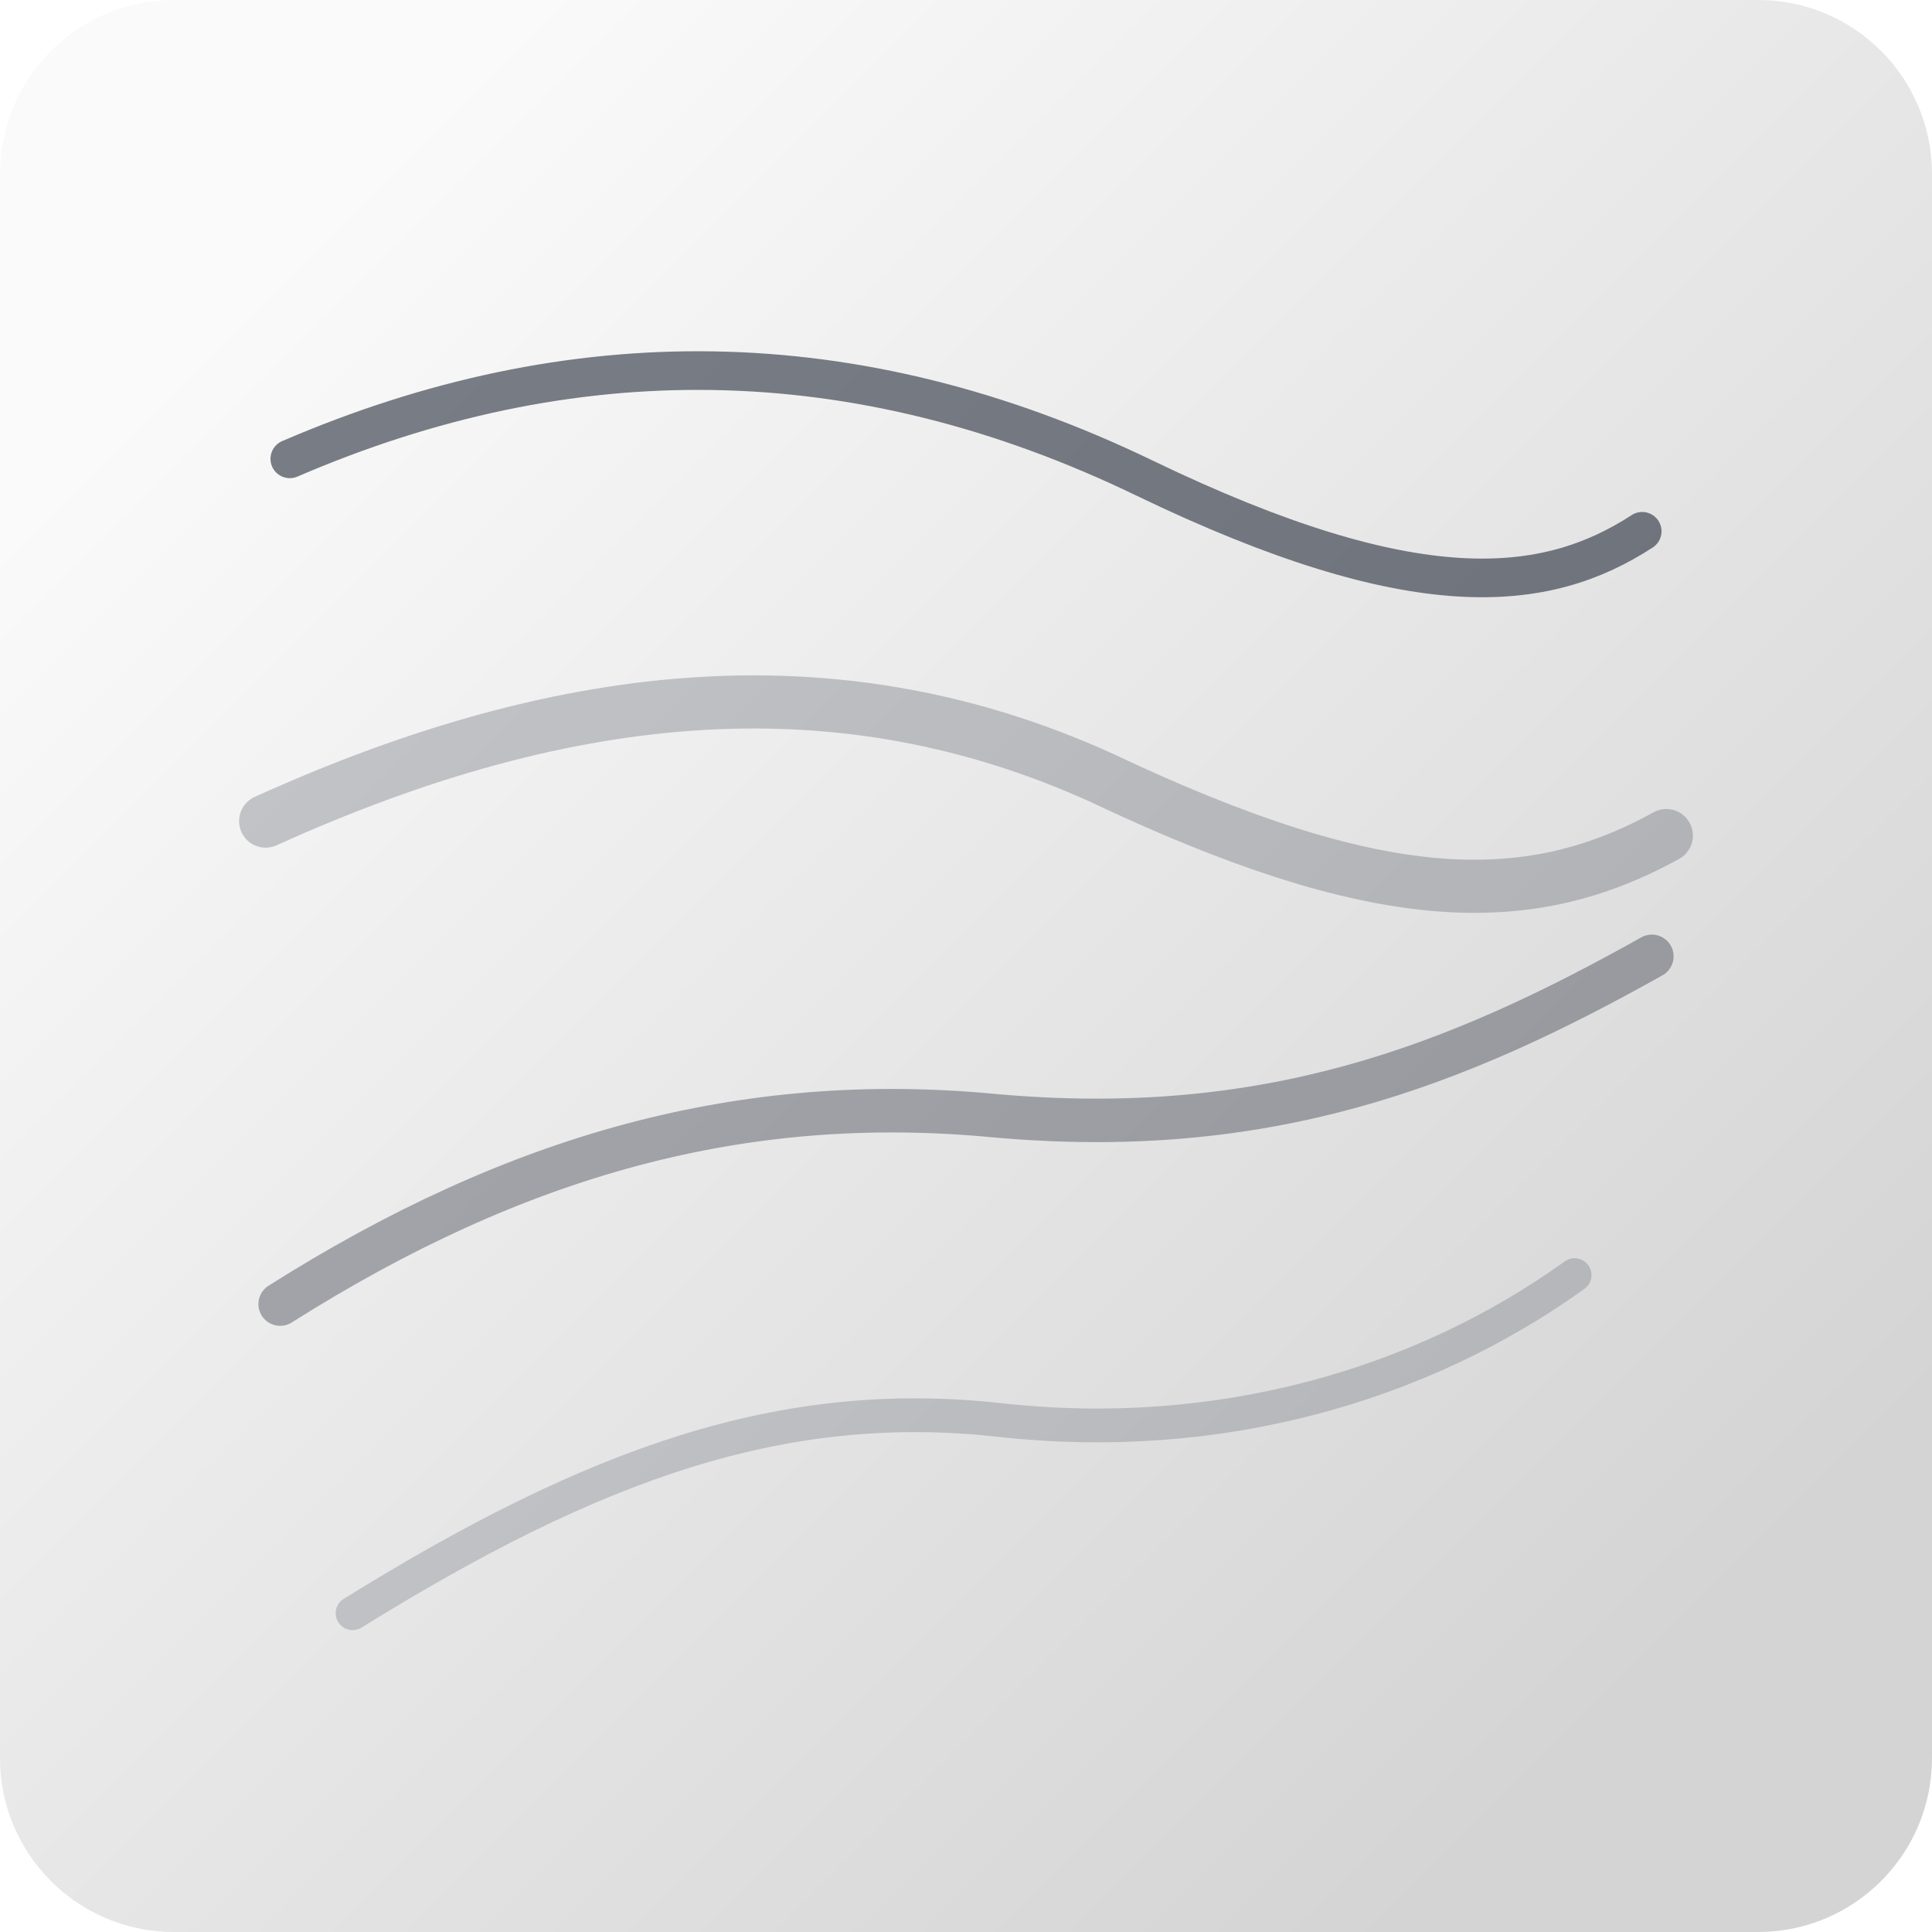
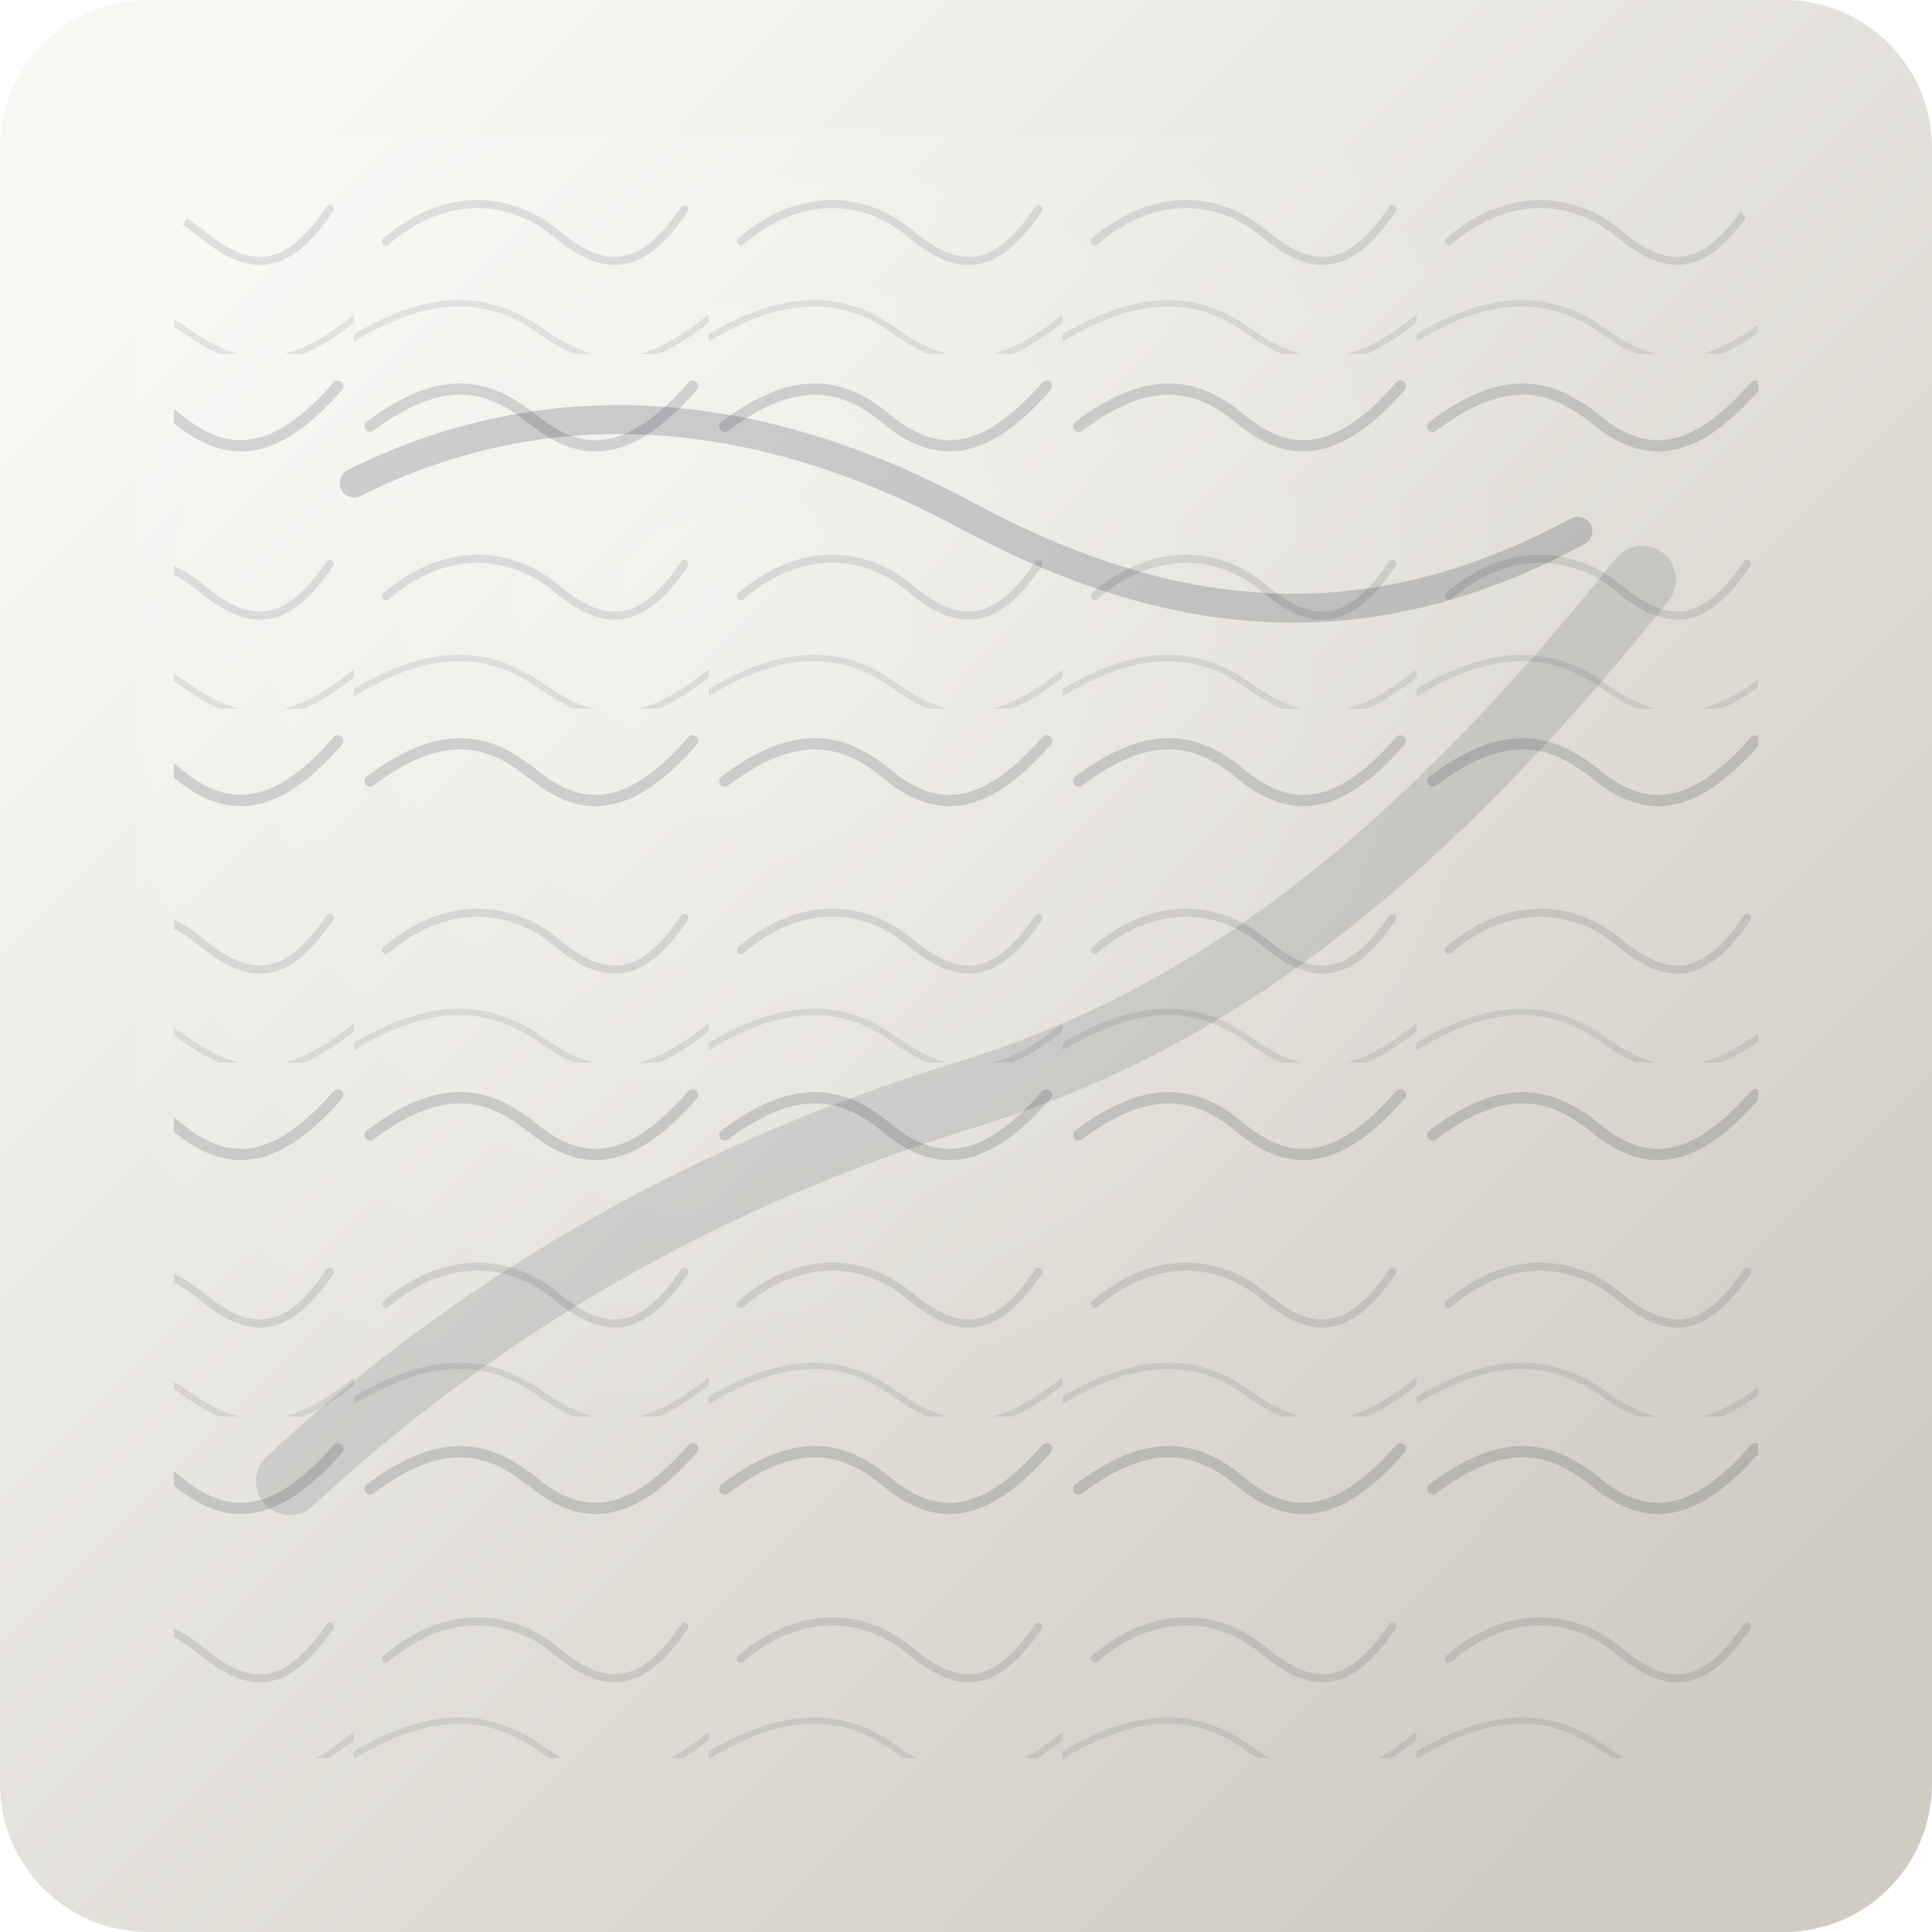
- <svg xmlns="http://www.w3.org/2000/svg" viewBox="0 0 800 800" fill="none">
+ <svg xmlns="http://www.w3.org/2000/svg" viewBox="0 0 1200 1200" fill="none">
  <defs>
-     <linearGradient id="bg" x1="110" y1="110" x2="690" y2="690" gradientUnits="userSpaceOnUse">
-       <stop stop-color="#FAFAFA" />
-       <stop offset="1" stop-color="#D4D4D4" />
+     <linearGradient id="bg" x1="140" y1="130" x2="1060" y2="1040" gradientUnits="userSpaceOnUse">
+       <stop stop-color="#F8F7F4" />
+       <stop offset="1" stop-color="#D0CCC4" />
    </linearGradient>
+     <pattern id="vein" width="220" height="220" patternUnits="userSpaceOnUse">
+       <path d="M10 45C50 15 80 15 110 40C140 65 170 66 210 20" stroke="#1F2937" stroke-opacity=".18" stroke-width="7" stroke-linecap="round" />
+       <path d="M20 150C55 120 95 120 125 145C155 170 178 170 205 130" stroke="#111827" stroke-opacity=".12" stroke-width="5" stroke-linecap="round" />
+       <path d="M0 210C50 180 86 184 116 206C150 230 178 232 220 198" stroke="#111827" stroke-opacity=".10" stroke-width="4" stroke-linecap="round" />
+     </pattern>
+     <radialGradient id="plaque" cx="0" cy="0" r="1" gradientUnits="userSpaceOnUse" gradientTransform="translate(430 370) rotate(90) scale(520)">
+       <stop stop-color="#FFFFFF" stop-opacity=".9" />
+       <stop offset="1" stop-color="#FFFFFF" stop-opacity="0" />
+     </radialGradient>
  </defs>
-   <rect width="800" height="800" rx="72" fill="url(#bg)" />
-   <path d="M120 190C236 140 354 140 474 198C586 252 640 246 680 220" stroke="#111827" stroke-width="16" stroke-linecap="round" opacity=".55" />
-   <path d="M110 340C238 282 350 274 456 322C570 376 632 378 690 346" stroke="#111827" stroke-width="22" stroke-linecap="round" opacity=".22" />
-   <path d="M116 540C214 478 308 452 412 462C524 472 602 442 684 396" stroke="#111827" stroke-width="18" stroke-linecap="round" opacity=".34" />
-   <path d="M146 668C246 606 324 578 414 588C504 598 588 574 652 528" stroke="#111827" stroke-width="14" stroke-linecap="round" opacity=".18" />
+   <rect width="1200" height="1200" rx="92" fill="url(#bg)" />
+   <rect x="84" y="84" width="1032" height="1032" rx="70" fill="url(#plaque)" opacity=".35" />
+   <rect x="108" y="108" width="984" height="984" rx="56" fill="url(#vein)" opacity=".92" />
+   <path d="M180 920C320 790 470 720 600 680C730 640 860 560 1020 360" stroke="#111827" stroke-width="42" stroke-linecap="round" opacity=".12" />
+   <path d="M220 300C340 240 470 250 600 320C730 390 850 400 980 330" stroke="#111827" stroke-width="18" stroke-linecap="round" opacity=".18" />
</svg>
